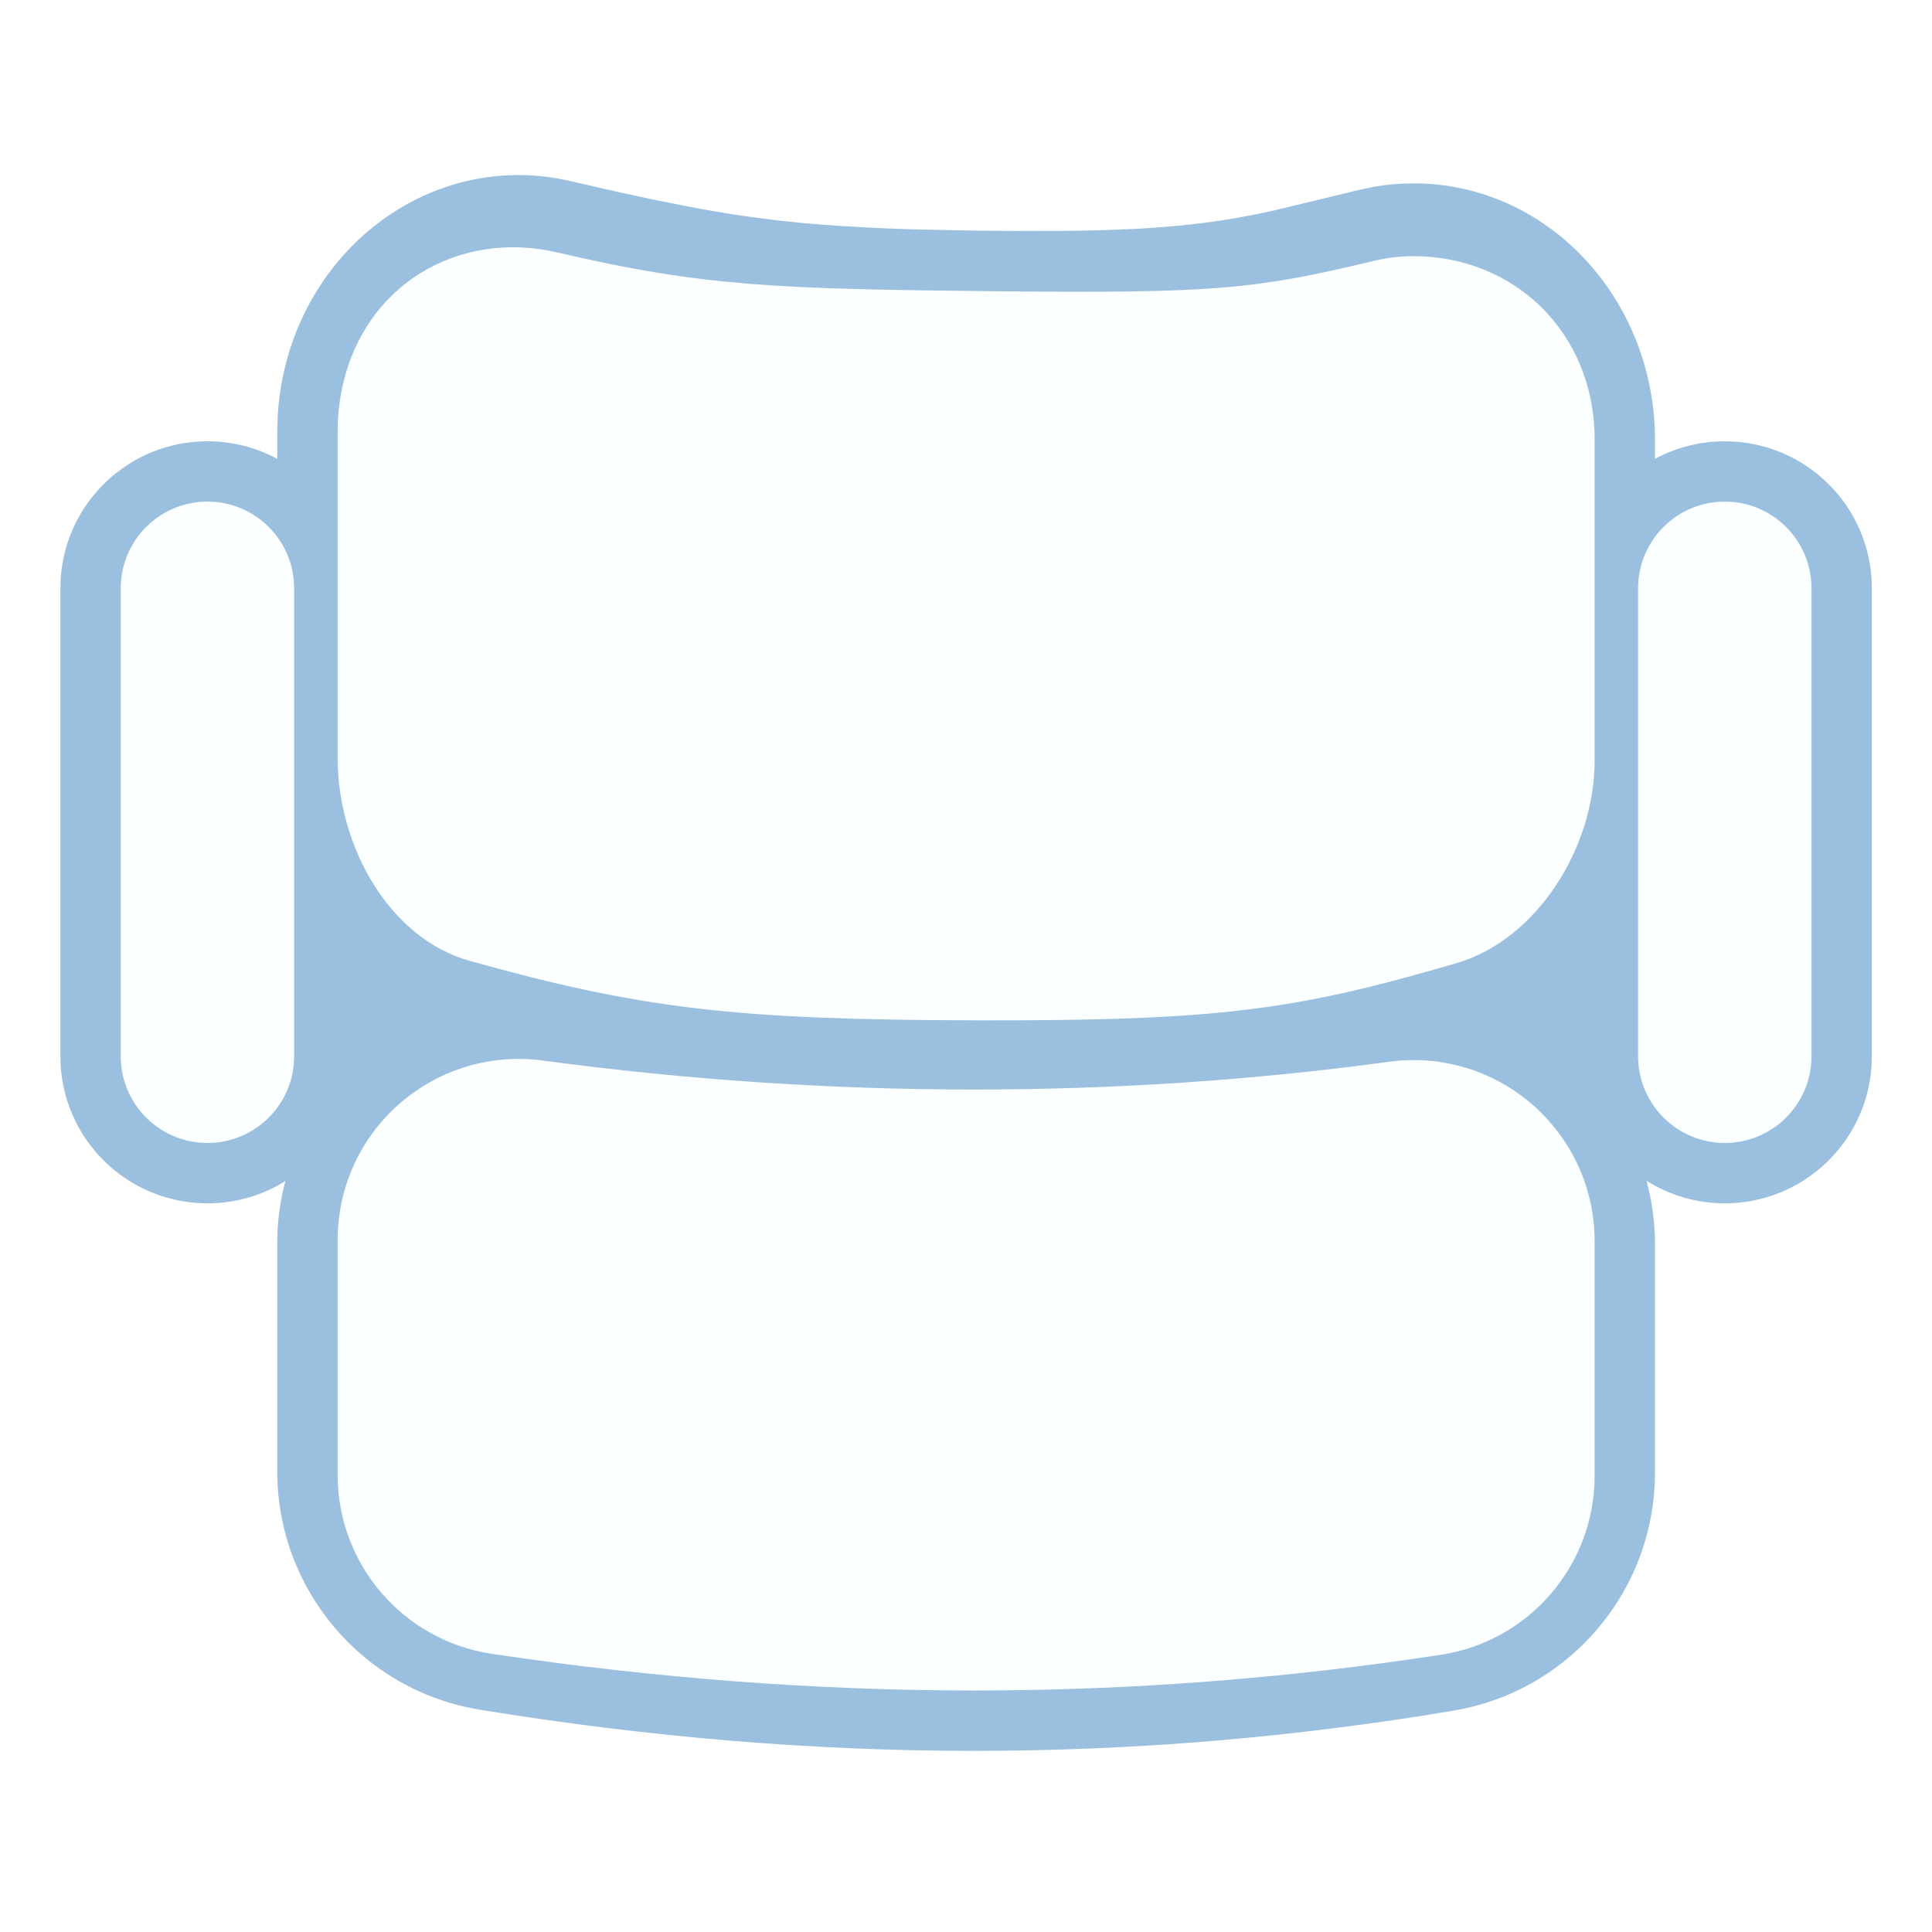
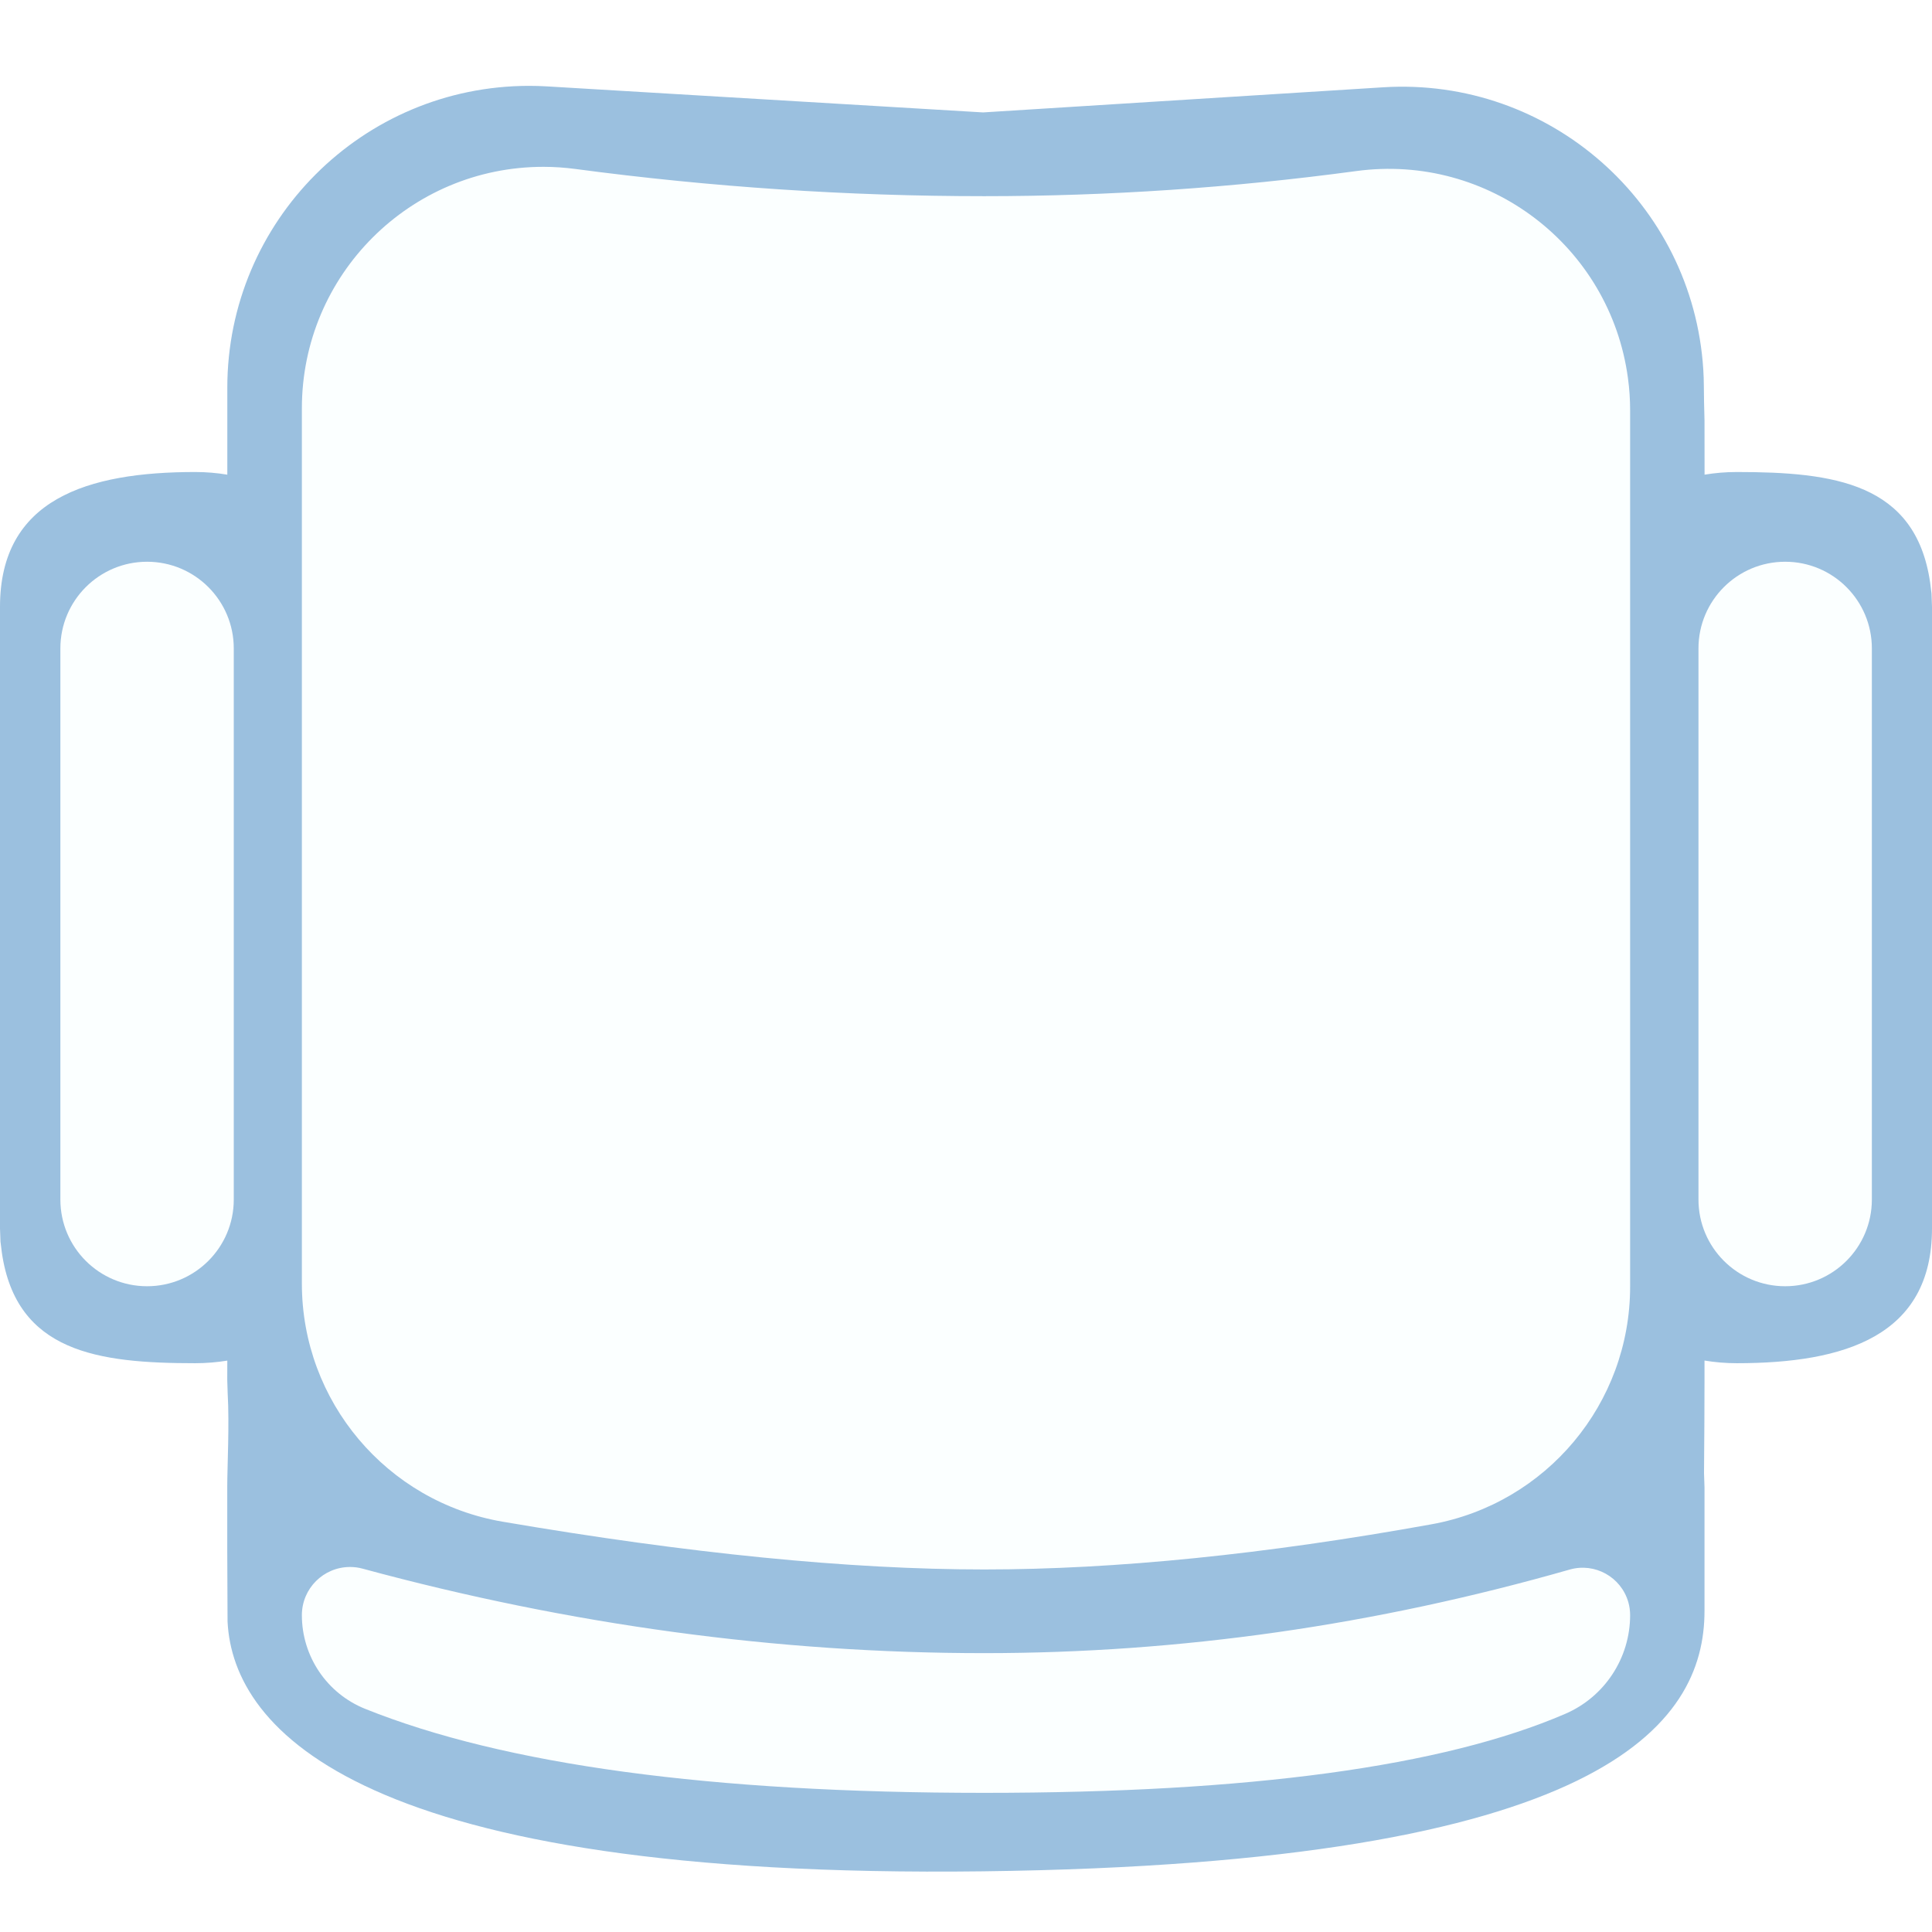
<svg xmlns="http://www.w3.org/2000/svg" width="32px" height="32px" viewBox="0 0 32 32" version="1.1">
  <g id="页面-1" stroke="none" stroke-width="1" fill="none" fill-rule="evenodd">
-     <g id="座位排布切图" transform="translate(-853, -867)">
-       <g id="编组-17备份" transform="translate(869, 883) scale(1, -1) translate(-869, -883) translate(853, 867)">
-         <rect id="矩形备份-337" fill-opacity="0" fill="#F2F4F5" x="0" y="0" width="32" height="32" rx="2" />
-         <g id="编组-26" transform="translate(1, 3)">
-           <path d="M15.134,0 C17.782,0 20.429,0.222 23.075,0.666 C24.935,0.979 26.314,2.544 26.407,4.41 L26.412,4.611 L26.412,8.388 C26.412,8.754 26.363,9.108 26.271,9.444 C26.646,9.206 27.091,9.069 27.568,9.069 C28.86,9.069 29.916,10.074 29.999,11.344 L30.004,11.504 L30.004,19.256 C30.004,20.601 28.914,21.691 27.568,21.691 C27.15,21.691 26.756,21.586 26.412,21.4 L26.412,21.712 C26.412,24.043 24.64,25.963 22.412,25.963 C22.19,25.963 21.968,25.944 21.749,25.905 L21.509,25.854 L20.128,25.52 L19.812,25.452 L19.452,25.385 C19.392,25.374 19.33,25.364 19.269,25.355 L18.89,25.302 L18.488,25.258 L18.054,25.224 C17.979,25.219 17.902,25.215 17.823,25.21 L17.327,25.19 L16.78,25.177 L15.844,25.174 L15.057,25.182 L14.252,25.198 C13.999,25.205 13.76,25.213 13.532,25.223 L12.877,25.26 C12.039,25.316 11.321,25.408 10.512,25.557 L9.885,25.681 L9.205,25.827 L8.451,26 C6.264,26.511 4.134,25.022 3.678,22.728 C3.64,22.535 3.614,22.34 3.601,22.143 L3.592,21.848 L3.592,21.4 C3.248,21.586 2.854,21.691 2.436,21.691 C1.144,21.691 0.088,20.686 0.005,19.416 L0,19.256 L0,11.504 C0,10.159 1.091,9.069 2.436,9.069 C2.911,9.069 3.354,9.204 3.728,9.439 C3.687,9.292 3.656,9.141 3.634,8.987 C3.615,8.86 3.603,8.731 3.596,8.603 L3.592,8.41 L3.592,4.63 C3.592,2.67 5.012,0.999 6.946,0.682 C9.725,0.228 12.454,0 15.134,0 Z" id="形状结合" fill="#9BC0DF" fill-rule="nonzero" />
-           <g id="编组-25" transform="translate(1, 0.193971)" fill="#FBFFFF">
-             <path d="M6.149,1.413 C8.861,1.008 11.523,0.806 14.134,0.806 C16.712,0.806 19.29,1.003 21.866,1.398 C23.331,1.622 24.412,2.882 24.412,4.363 L24.412,8.248 C24.412,9.904 23.069,11.248 21.412,11.248 C21.277,11.248 21.142,11.238 21.008,11.22 C18.755,10.914 16.463,10.76 14.134,10.76 C11.754,10.76 9.373,10.92 6.991,11.24 C5.349,11.461 3.839,10.309 3.619,8.667 C3.601,8.534 3.592,8.401 3.592,8.267 L3.592,4.38 C3.592,2.894 4.679,1.632 6.149,1.413 Z" id="矩形" />
-             <path d="M5.78,12.891 C8.651,12.089 10.212,11.914 14.207,11.906 C18.203,11.897 19.472,12.077 22.132,12.856 C23.44,13.24 24.412,14.744 24.412,16.213 L24.412,21.518 C24.412,23.314 23.069,24.563 21.412,24.563 C21.195,24.563 20.977,24.538 20.765,24.487 C18.788,24.013 18.12,23.945 14.487,23.982 C10.853,24.02 9.65,24.06 7.224,24.626 C5.604,25.004 4.008,24.094 3.659,22.339 C3.614,22.114 3.592,21.884 3.592,21.654 L3.592,16.258 C3.592,14.775 4.455,13.261 5.78,12.891 Z" id="矩形备份-140" />
-             <rect id="矩形" x="25.132" y="9.875" width="2.872" height="10.623" rx="1.436" />
-             <rect id="矩形备份-153" x="1.8189894e-12" y="9.875" width="2.872" height="10.623" rx="1.436" />
+     <g id="座位排布切图" transform="translate(-853, -814)">
+       <g id="编组-4备份-3" transform="translate(869, 830) rotate(-90) translate(-869, -830) translate(854, 814)">
+         <path d="M20.949,0 C22.734,0 23.182,1.448 23.182,3.233 C23.182,3.414 23.167,3.592 23.138,3.765 L24.577,3.765 C27.338,3.765 29.577,6.003 29.578,8.764 C29.578,8.864 29.575,8.964 29.569,9.063 L29.138,16.283 L29.138,16.283 L29.554,22.908 C29.727,25.664 27.633,28.039 24.877,28.212 C24.789,28.217 24.701,28.221 24.613,28.221 C24.384,28.224 24.258,28.225 24.237,28.227 L24.035,28.232 L23.138,28.233 C23.167,28.406 23.182,28.585 23.182,28.767 C23.182,30.377 23,31.728 21.353,31.969 L21.168,31.992 L20.949,32 L10.654,32 C8.869,32 8.421,30.552 8.421,28.767 C8.421,28.585 8.436,28.406 8.465,28.232 L8.13,28.232 C7.719,28.232 7.209,28.229 6.599,28.224 L6.362,28.232 L4.318,28.232 C2.433,28.232 0.133,26.565 0.005,16.283 C-0.123,6 2.332,3.859 4.142,3.769 L5.331,3.764 L6.377,3.764 C6.705,3.764 7.404,3.801 7.922,3.771 L8.145,3.764 L8.464,3.765 C8.436,3.592 8.421,3.414 8.421,3.233 C8.421,1.623 8.603,0.272 10.25,0.031 L10.435,0.008 L10.654,0 L20.949,0 Z" id="形状" fill="#9BC0DF" fill-rule="nonzero" />
+         <g id="编组-3" transform="translate(1.004822, 1)" fill="#FBFFFF">
+           <g id="编组-25" transform="translate(14.69397, 15) scale(1, -1) rotate(-90) translate(-14.69397, -15) translate(-0.306029, 8.5)">
+             <rect id="矩形备份-4" x="27.132" y="0.497" width="2.872" height="12" rx="1.436" />
+             <rect id="矩形备份-154" x="9.32587341e-13" y="0.497" width="2.872" height="12" rx="1.436" />
          </g>
+           <path d="M3.243,4 C3.684,4 4.041,4.357 4.041,4.798 C4.041,4.869 4.032,4.939 4.013,5.007 C3.081,8.445 2.614,11.877 2.614,15.302 C2.614,18.541 3.076,21.772 3.998,24.998 C4.118,25.415 3.876,25.85 3.459,25.97 C3.389,25.99 3.316,26 3.243,26 C2.532,26 1.889,25.577 1.608,24.924 C0.736,22.9 0.3,19.693 0.3,15.302 C0.3,10.776 0.764,7.358 1.691,5.049 C1.945,4.415 2.56,4 3.243,4 Z" id="矩形" />
+           <path d="M8.734,4 L23.232,4 C25.441,4 27.232,5.791 27.232,8 C27.232,8.176 27.22,8.353 27.197,8.527 C26.896,10.786 26.746,13.045 26.746,15.302 C26.746,17.357 26.885,19.411 27.162,21.465 C27.458,23.654 25.923,25.668 23.733,25.964 C23.556,25.988 23.377,26 23.198,26 L8.685,26 C6.75,26 5.092,24.615 4.748,22.71 C4.249,19.945 4,17.476 4,15.302 C4,13.068 4.264,10.41 4.791,7.326 C5.119,5.405 6.785,4 8.734,4 Z" id="矩形备份-3" />
        </g>
      </g>
    </g>
  </g>
</svg>
